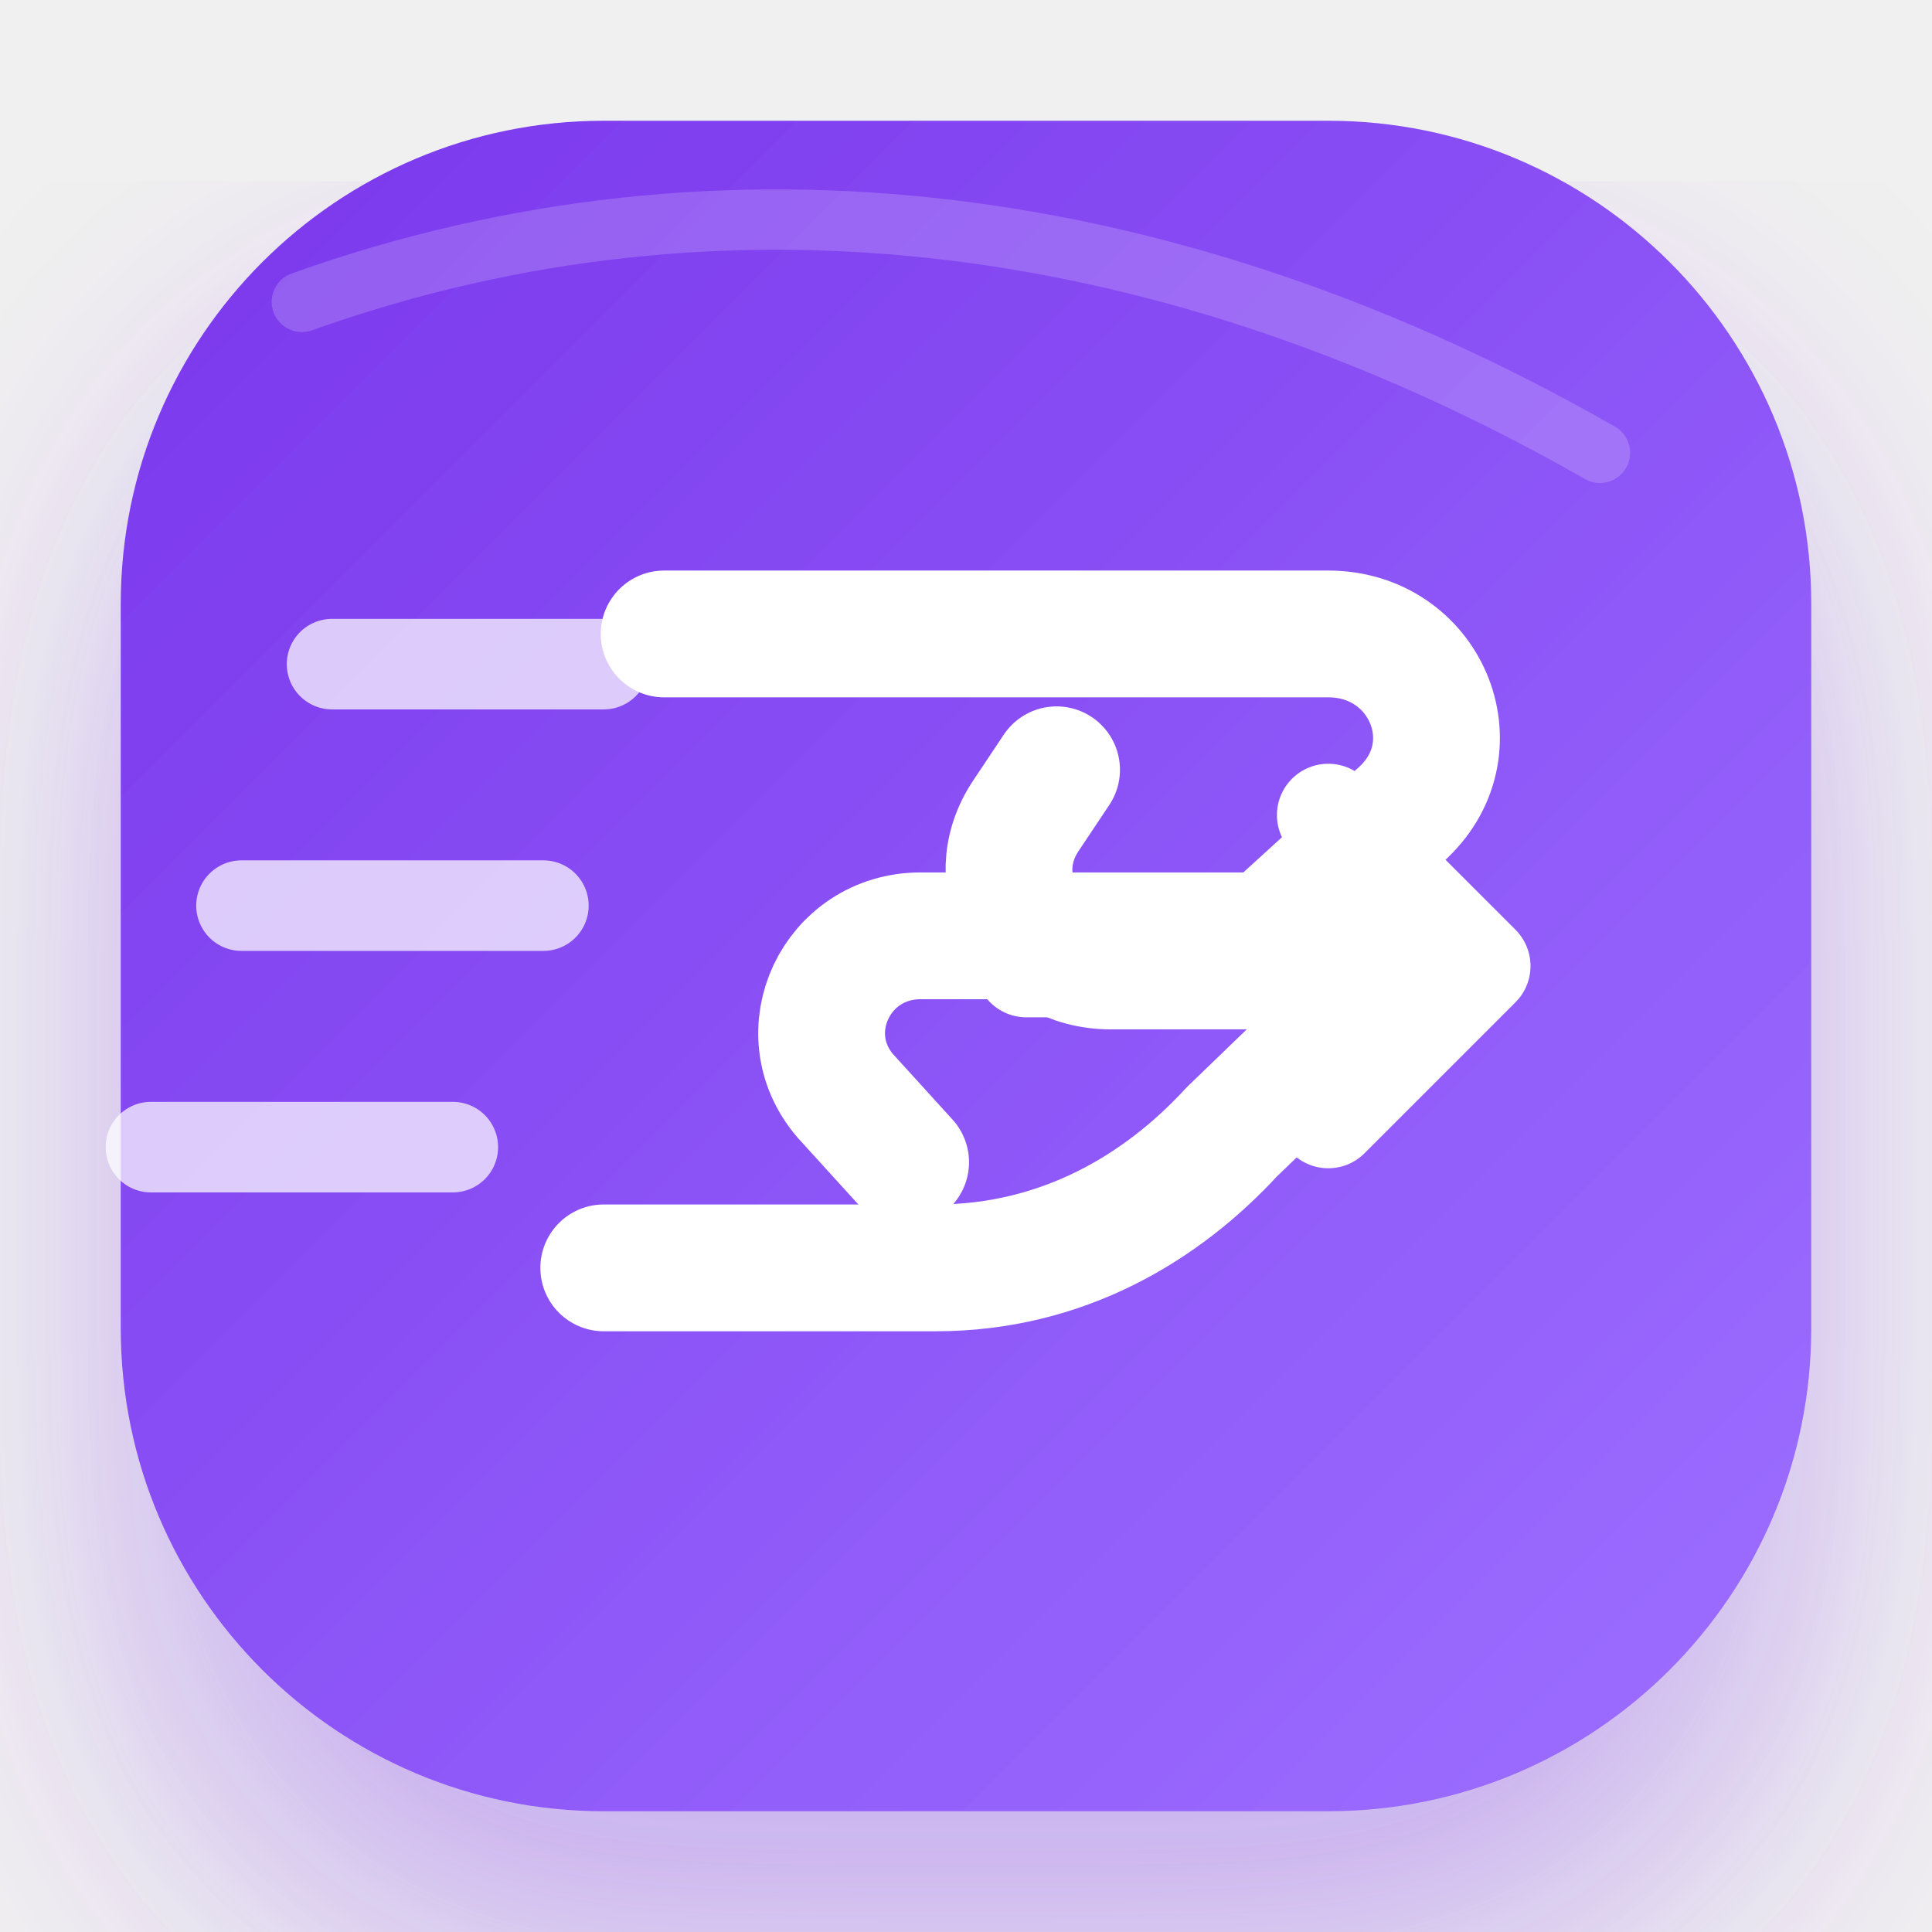
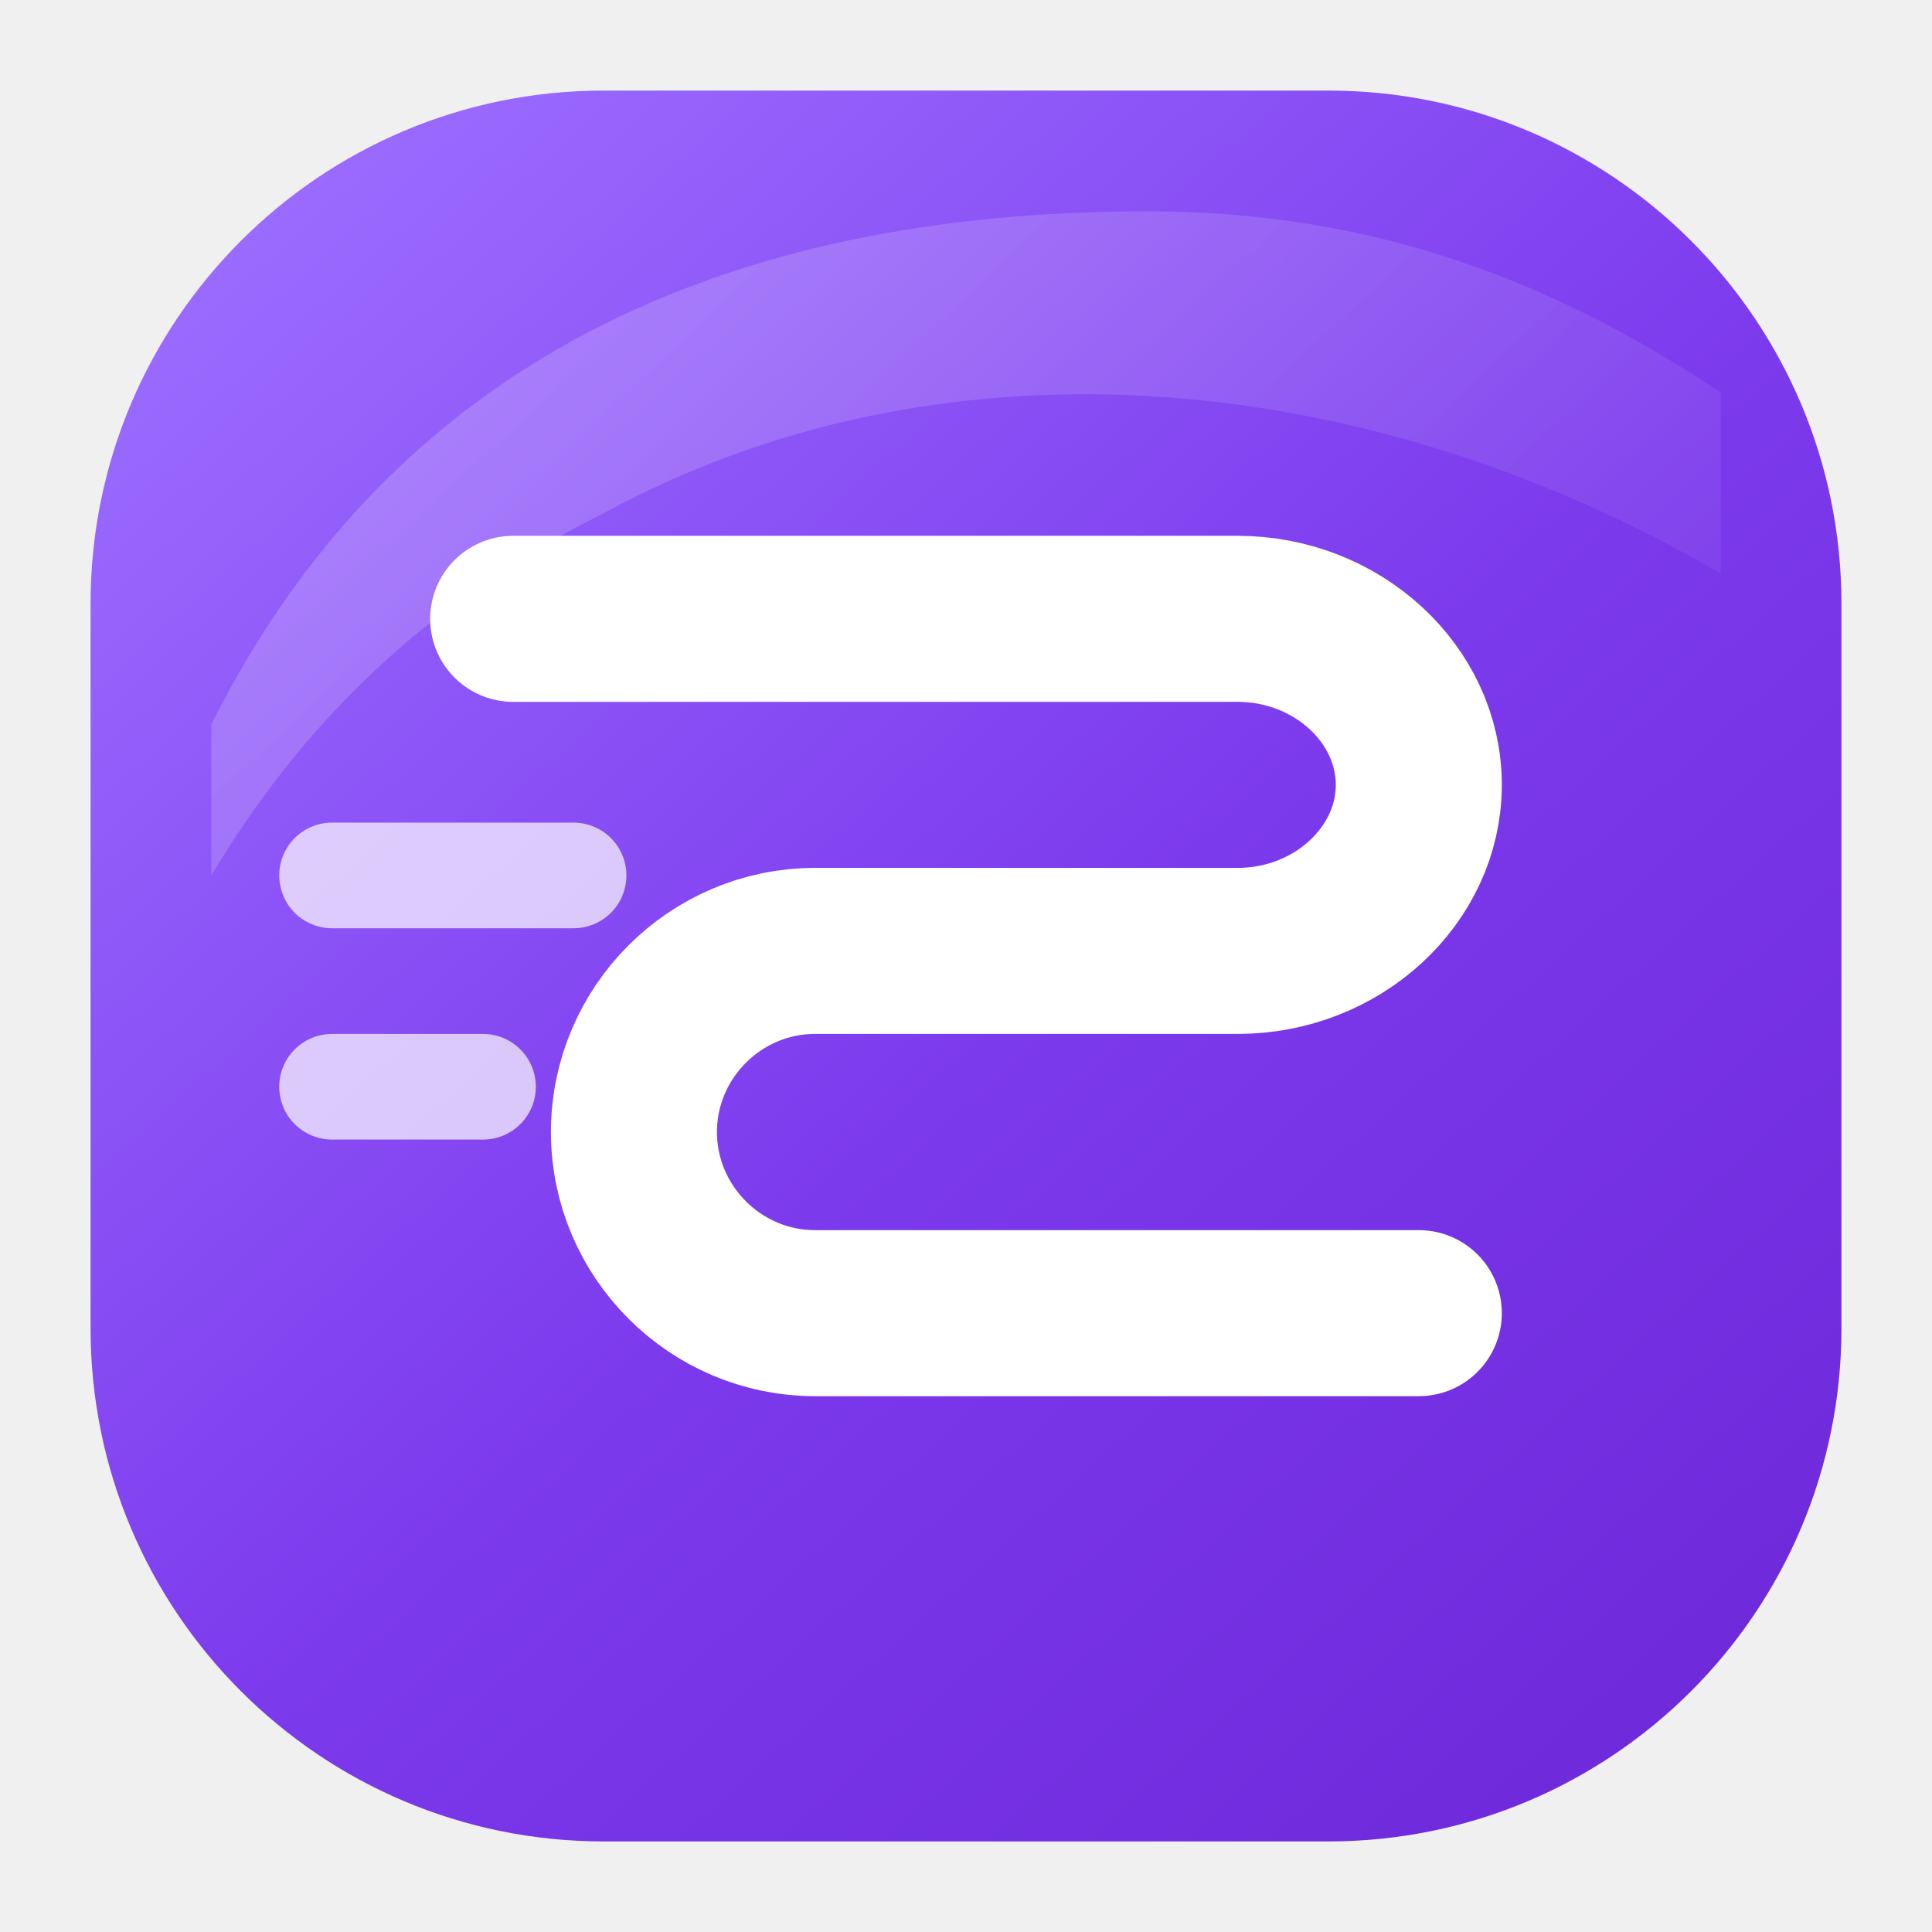
- <svg xmlns="http://www.w3.org/2000/svg" viewBox="0 0 64 64" role="img" aria-labelledby="speedDeskLogoTitle">
+ <svg xmlns="http://www.w3.org/2000/svg" viewBox="0 0 64 64" role="img" aria-labelledby="speedDeskLogoTitle speedDeskLogoDescription">
  <defs>
-     <linearGradient id="speedDeskGradient" x1="8" y1="8" x2="56" y2="56" gradientUnits="userSpaceOnUse">
-       <stop stop-color="#7C3AED" />
-       <stop offset="1" stop-color="#9B6CFF" />
+     <linearGradient id="speedDeskGradient" x1="9" y1="6" x2="57" y2="59" gradientUnits="userSpaceOnUse">
+       <stop stop-color="#9B6CFF" />
+       <stop offset=".52" stop-color="#7C3AED" />
+       <stop offset="1" stop-color="#6D28D9" />
    </linearGradient>
-     <filter id="speedDeskShadow" x="-30%" y="-30%" width="160%" height="160%">
-       <feDropShadow dx="0" dy="6" stdDeviation="5" flood-color="#7C3AED" flood-opacity=".35" />
-     </filter>
+     <linearGradient id="speedDeskHighlight" x1="12" y1="8" x2="48" y2="45" gradientUnits="userSpaceOnUse">
+       <stop stop-color="#FFFFFF" stop-opacity=".22" />
+       <stop offset="1" stop-color="#FFFFFF" stop-opacity="0" />
+     </linearGradient>
  </defs>
-   <rect x="4" y="4" width="56" height="56" rx="16" fill="url(#speedDeskGradient)" filter="url(#speedDeskShadow)" />
-   <path d="M5 38h10M8 30h10M11 22h9" fill="none" stroke="#fff" stroke-width="3" stroke-linecap="round" opacity=".72" />
-   <path d="M22 21h22c3.2 0 4.8 3.7 2.5 5.9L42 31H30.5c-2.8 0-4.3 3.2-2.5 5.3l2 2.2" fill="none" stroke="#fff" stroke-width="4.2" stroke-linecap="round" stroke-linejoin="round" />
-   <path d="M35 25.5l-1 1.5c-1.5 2.2.1 5 2.8 5h9.7l-5.7 5.5C38.5 40 35.2 42 31 42H20" fill="none" stroke="#fff" stroke-width="4.2" stroke-linecap="round" stroke-linejoin="round" />
-   <path d="M34 32h15m-5-5 5 5-5 5" fill="none" stroke="#fff" stroke-width="3.4" stroke-linecap="round" stroke-linejoin="round" />
-   <path d="M10 10c14-5 29-3 43 5" fill="none" stroke="#fff" stroke-width="2" stroke-linecap="round" opacity=".18" />
+   <rect x="3" y="3" width="58" height="58" rx="17" fill="url(#speedDeskGradient)" />
+   <path d="M7 24C13 12 24 7 38 7c7 0 13 2 19 6v6C45 12 31 11 20 17 14 20 10 24 7 29Z" fill="url(#speedDeskHighlight)" />
+   <path d="M17 20.5h24c3.3 0 6 2.5 6 5.5s-2.7 5.5-6 5.5H27c-3.3 0-6 2.7-6 6s2.7 6 6 6h20" fill="none" stroke="#FFFFFF" stroke-width="5.5" stroke-linecap="round" stroke-linejoin="round" />
+   <path d="M11 29h8M11 36h5" fill="none" stroke="#FFFFFF" stroke-width="3.5" stroke-linecap="round" opacity=".7" />
+   <circle cx="17" cy="20.5" r="2.1" fill="#FFFFFF" />
+   <circle cx="47" cy="43.5" r="2.1" fill="#FFFFFF" />
</svg>
